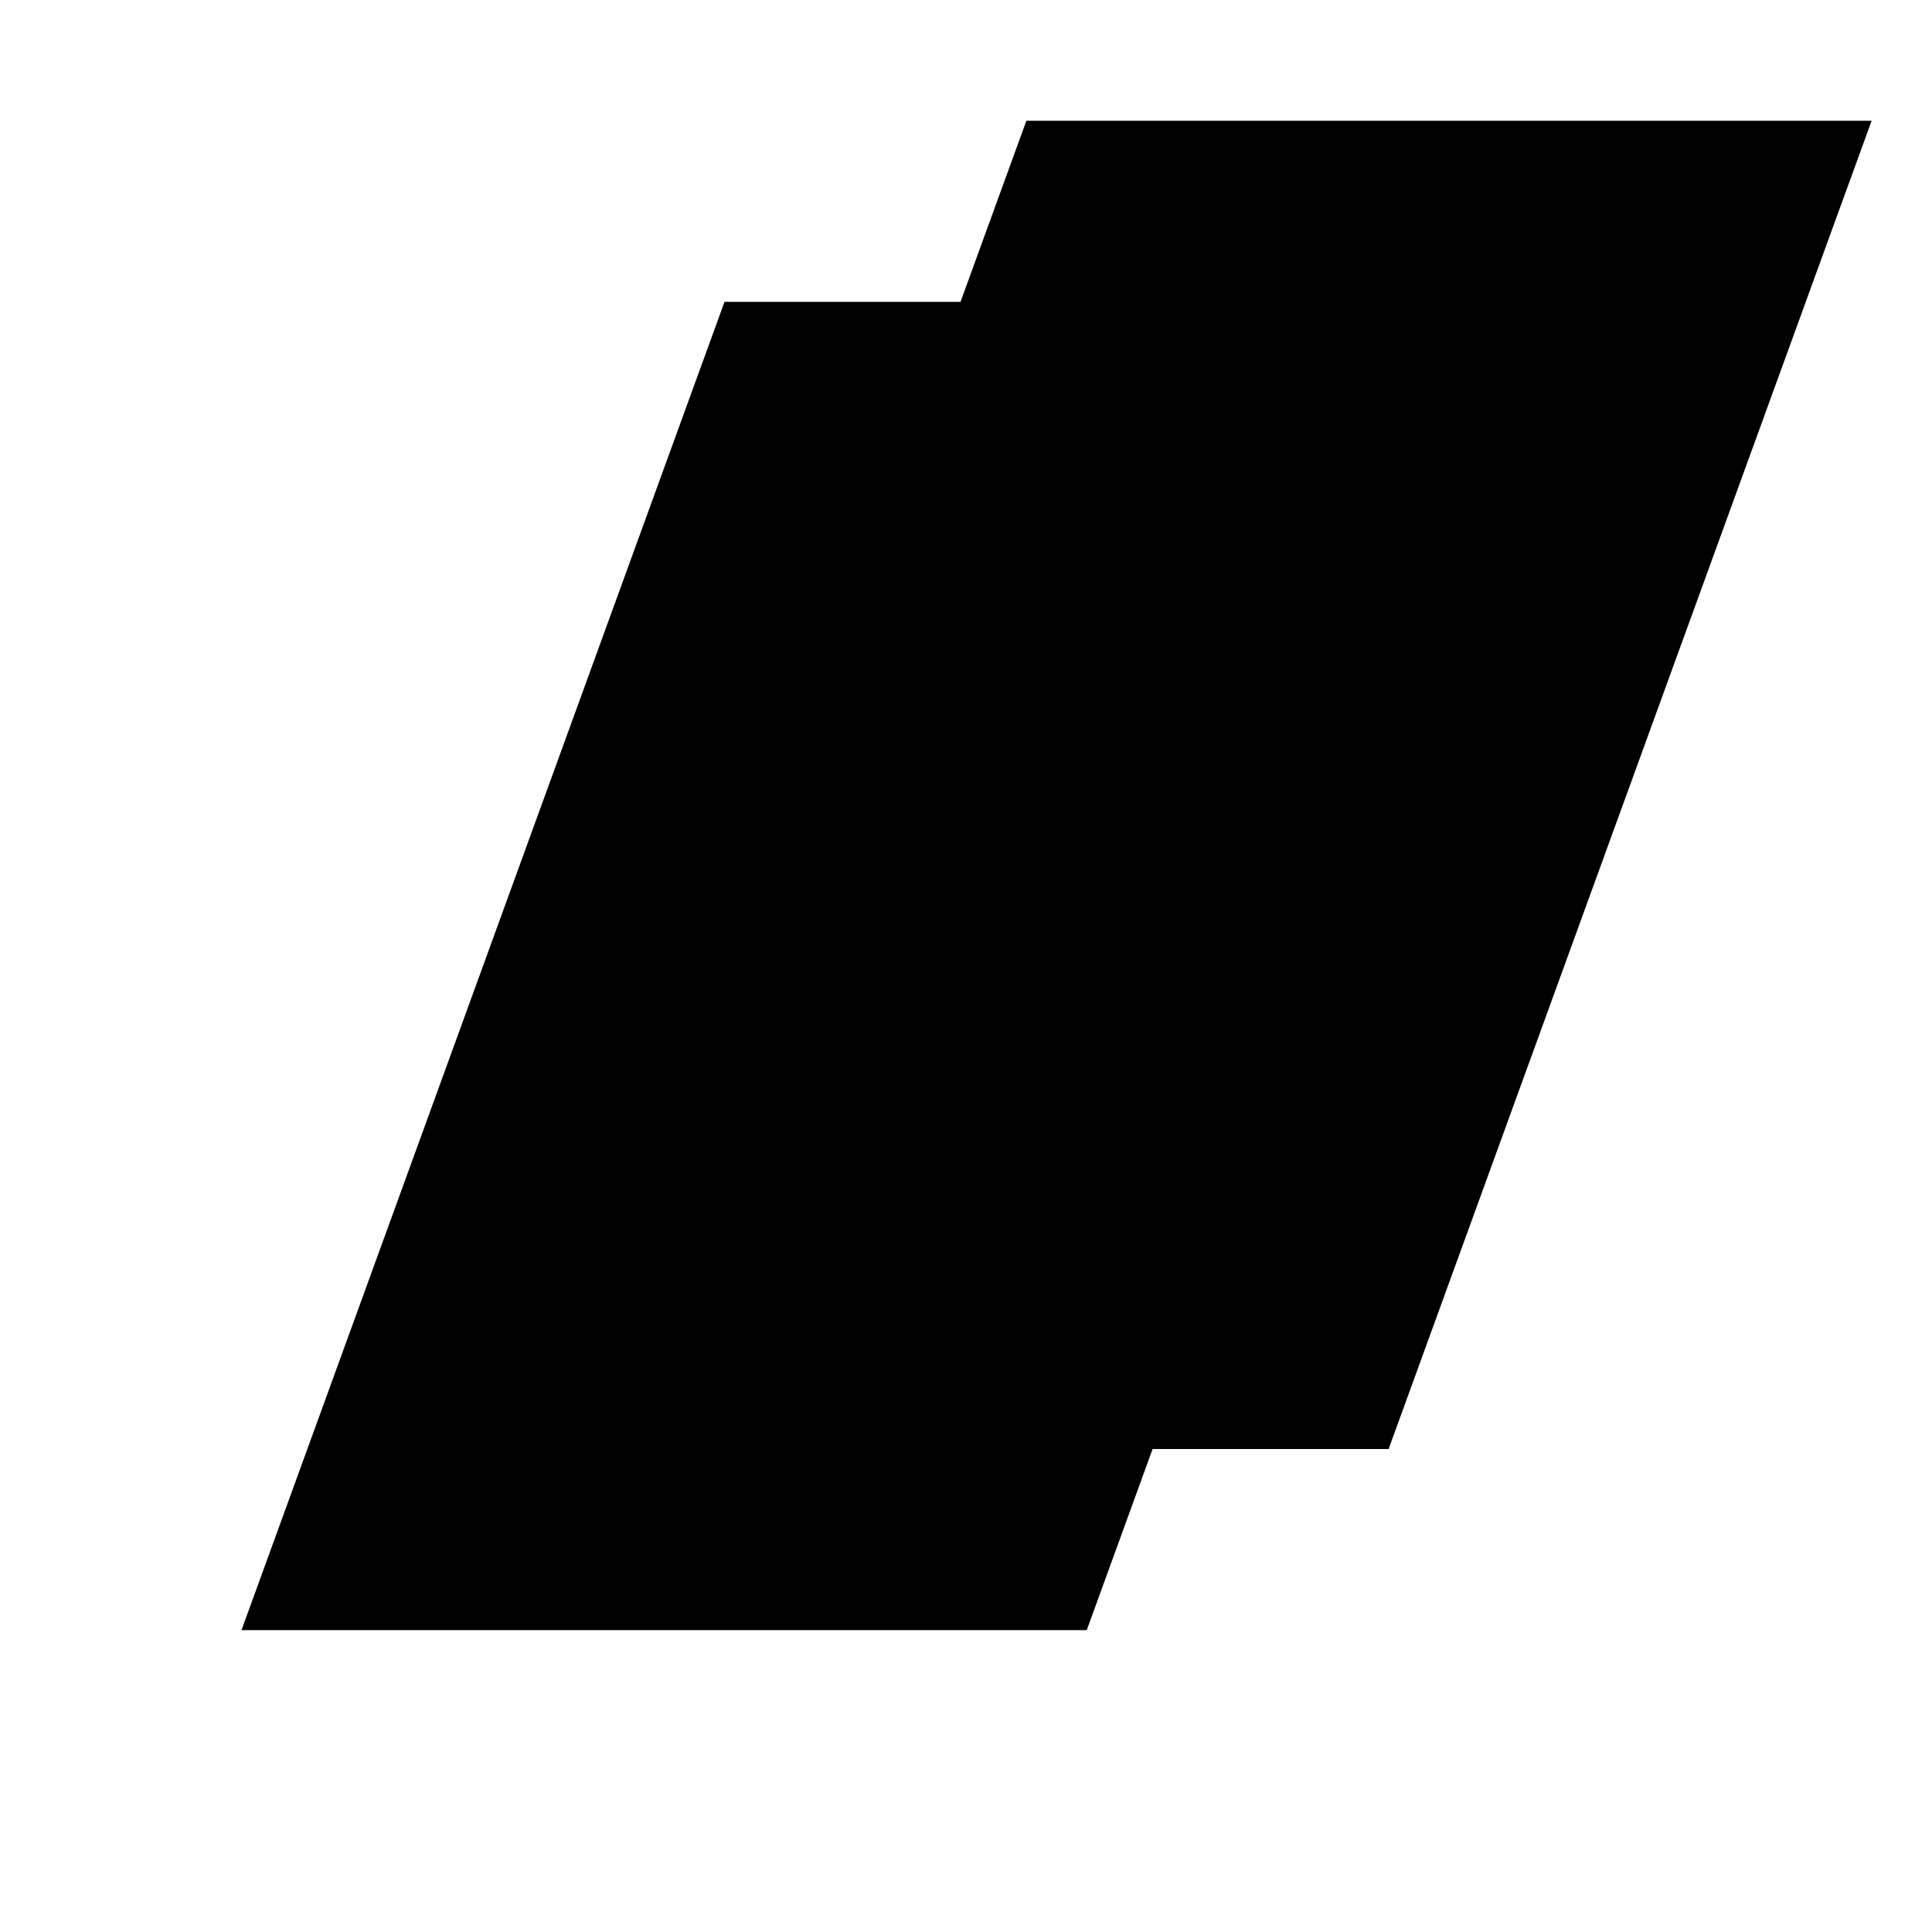
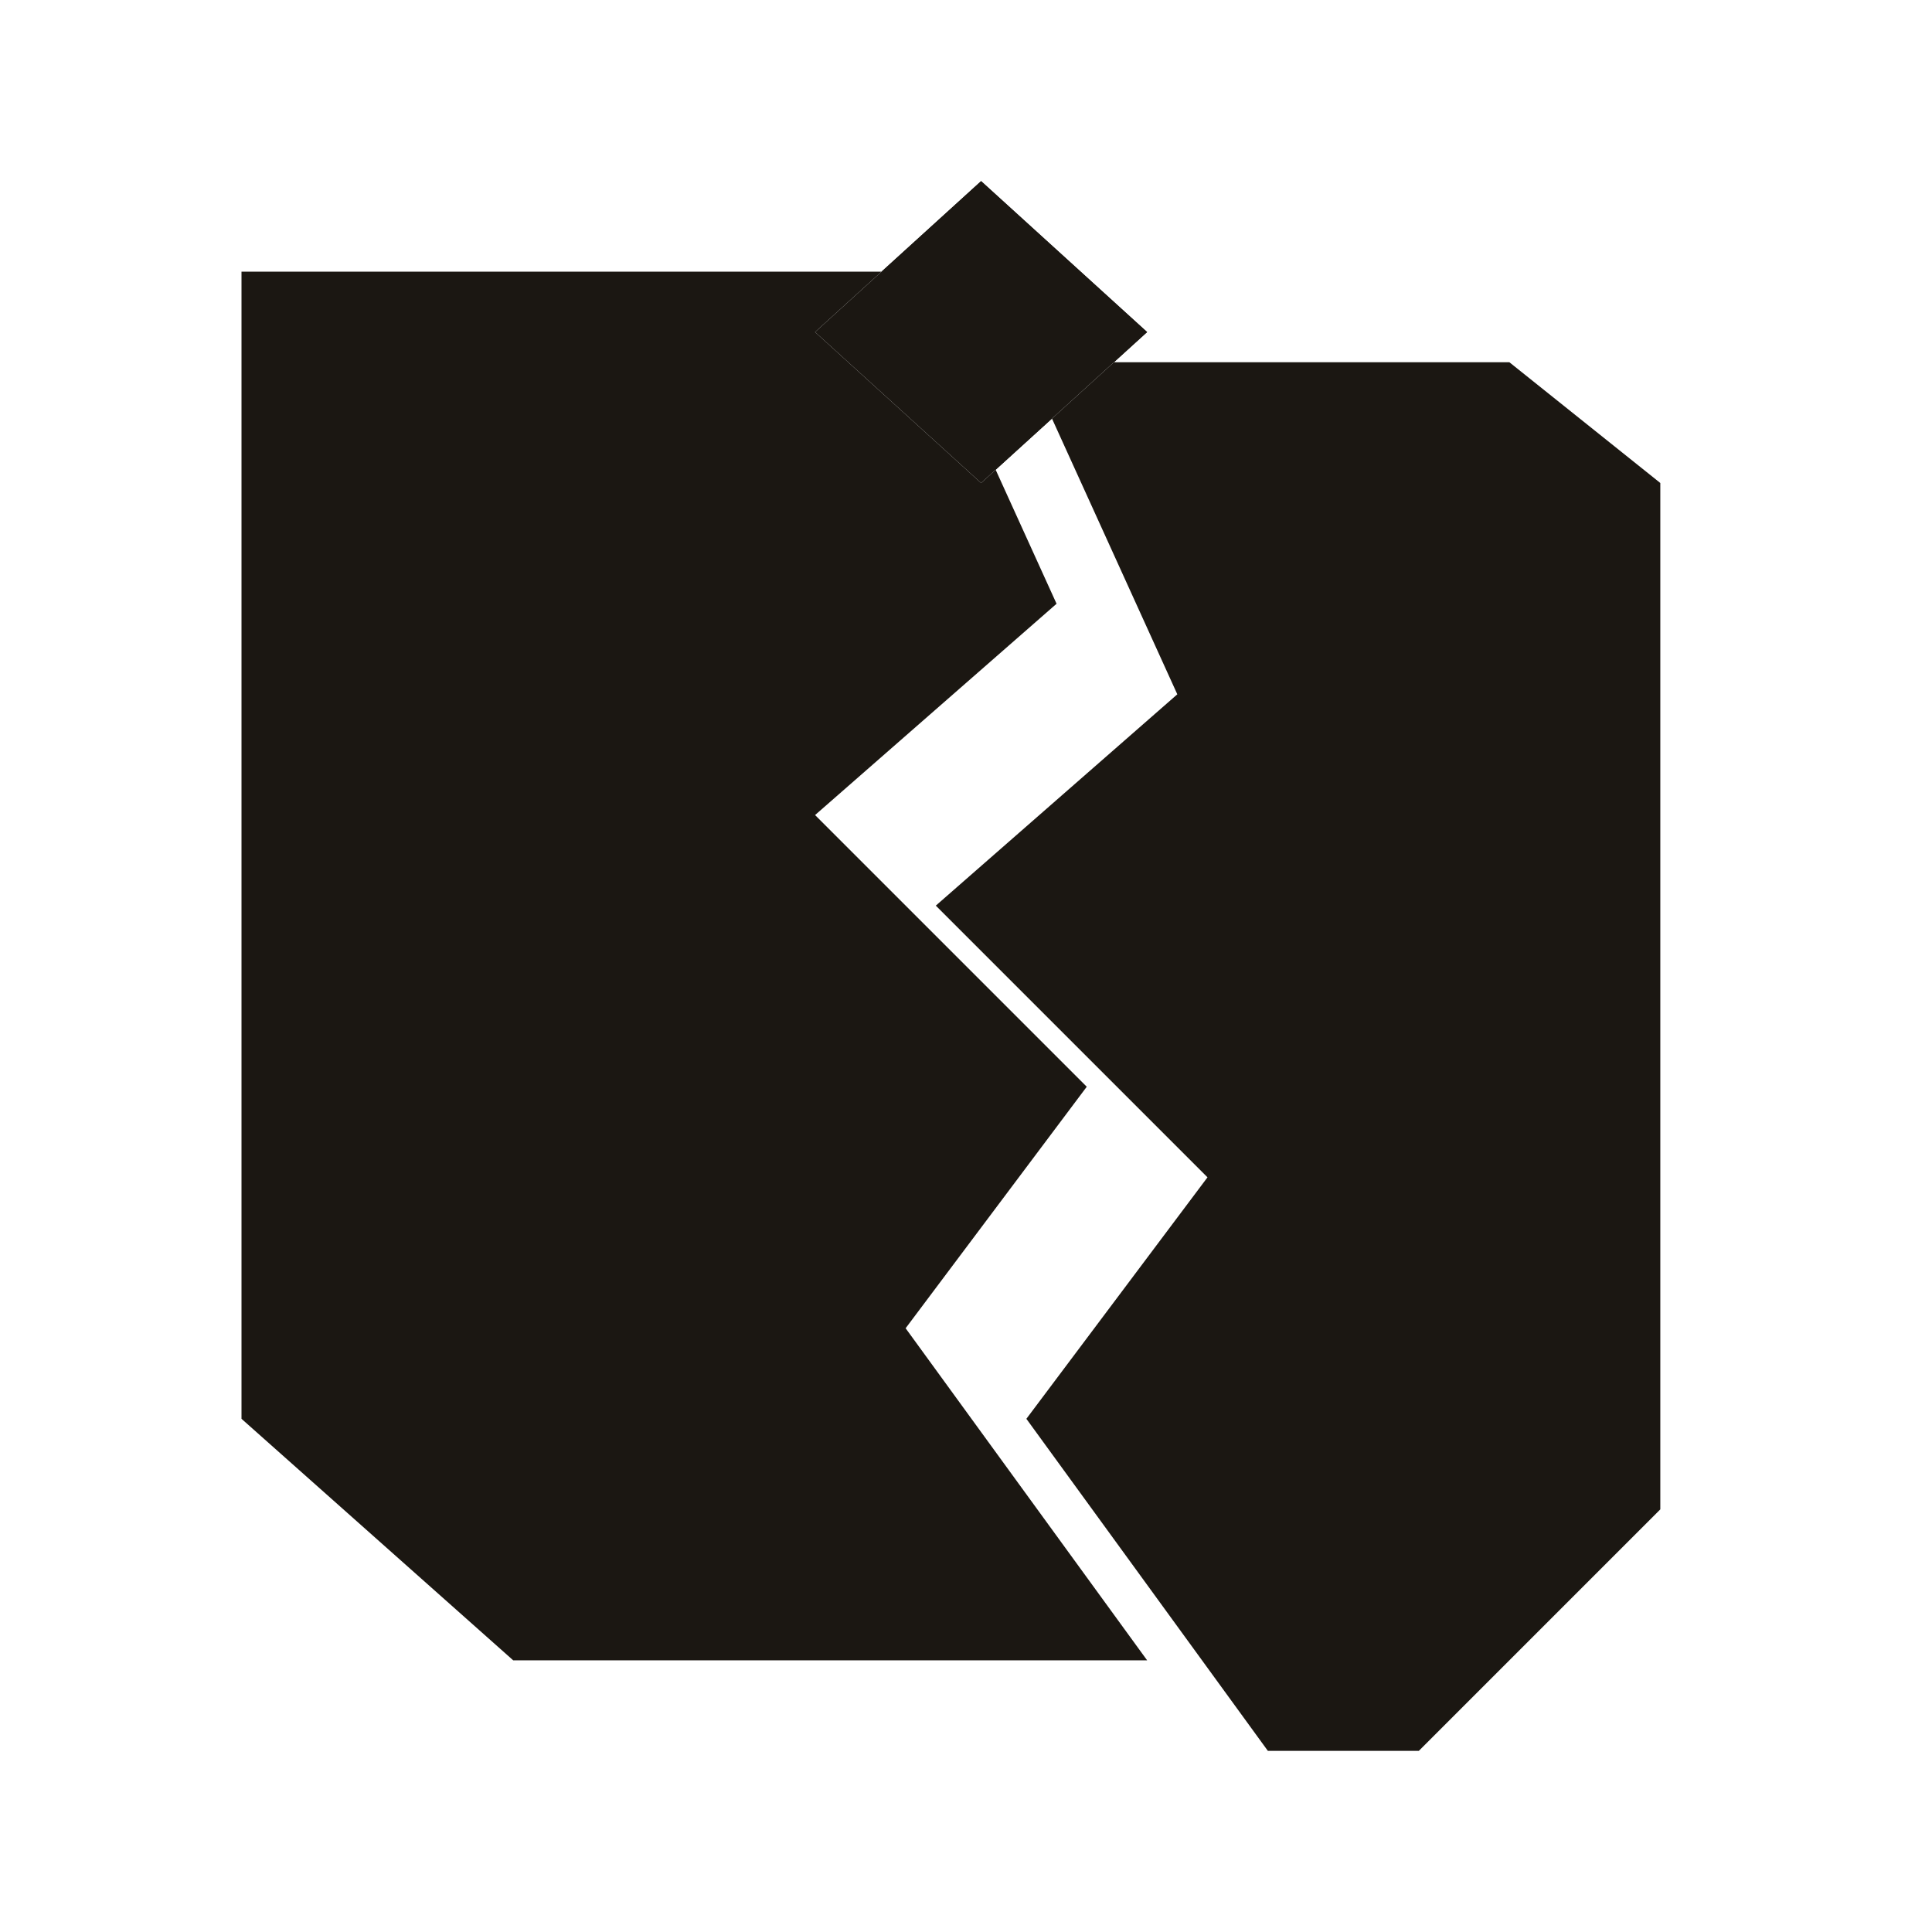
- <svg xmlns="http://www.w3.org/2000/svg" viewBox="0 0 64 64" width="64" height="64" role="img" aria-label="Riso Co. mono">
-   <path d="M24 10H52L36 54H8Z" fill="currentColor" />
-   <path d="M34 4H62L46 48H18Z" fill="currentColor" />
+ <svg xmlns="http://www.w3.org/2000/svg" viewBox="0 0 64 64" width="64" height="64" color="#1b1712" fill="currentColor" role="img" aria-label="Riso Co.">
+   <path fill-rule="evenodd" d="M8 9H30L35 20L27 27L36 36L30 44L38 55H17L8 47ZM32.5 6L38 11L32.5 16L27 11Z" />
+   <path fill-rule="evenodd" d="M34 12L39 23L31 30L40 39L34 47L42 58H47L55 50V16L50 12ZM32.5 6L38 11L32.5 16L27 11Z" />
</svg>
